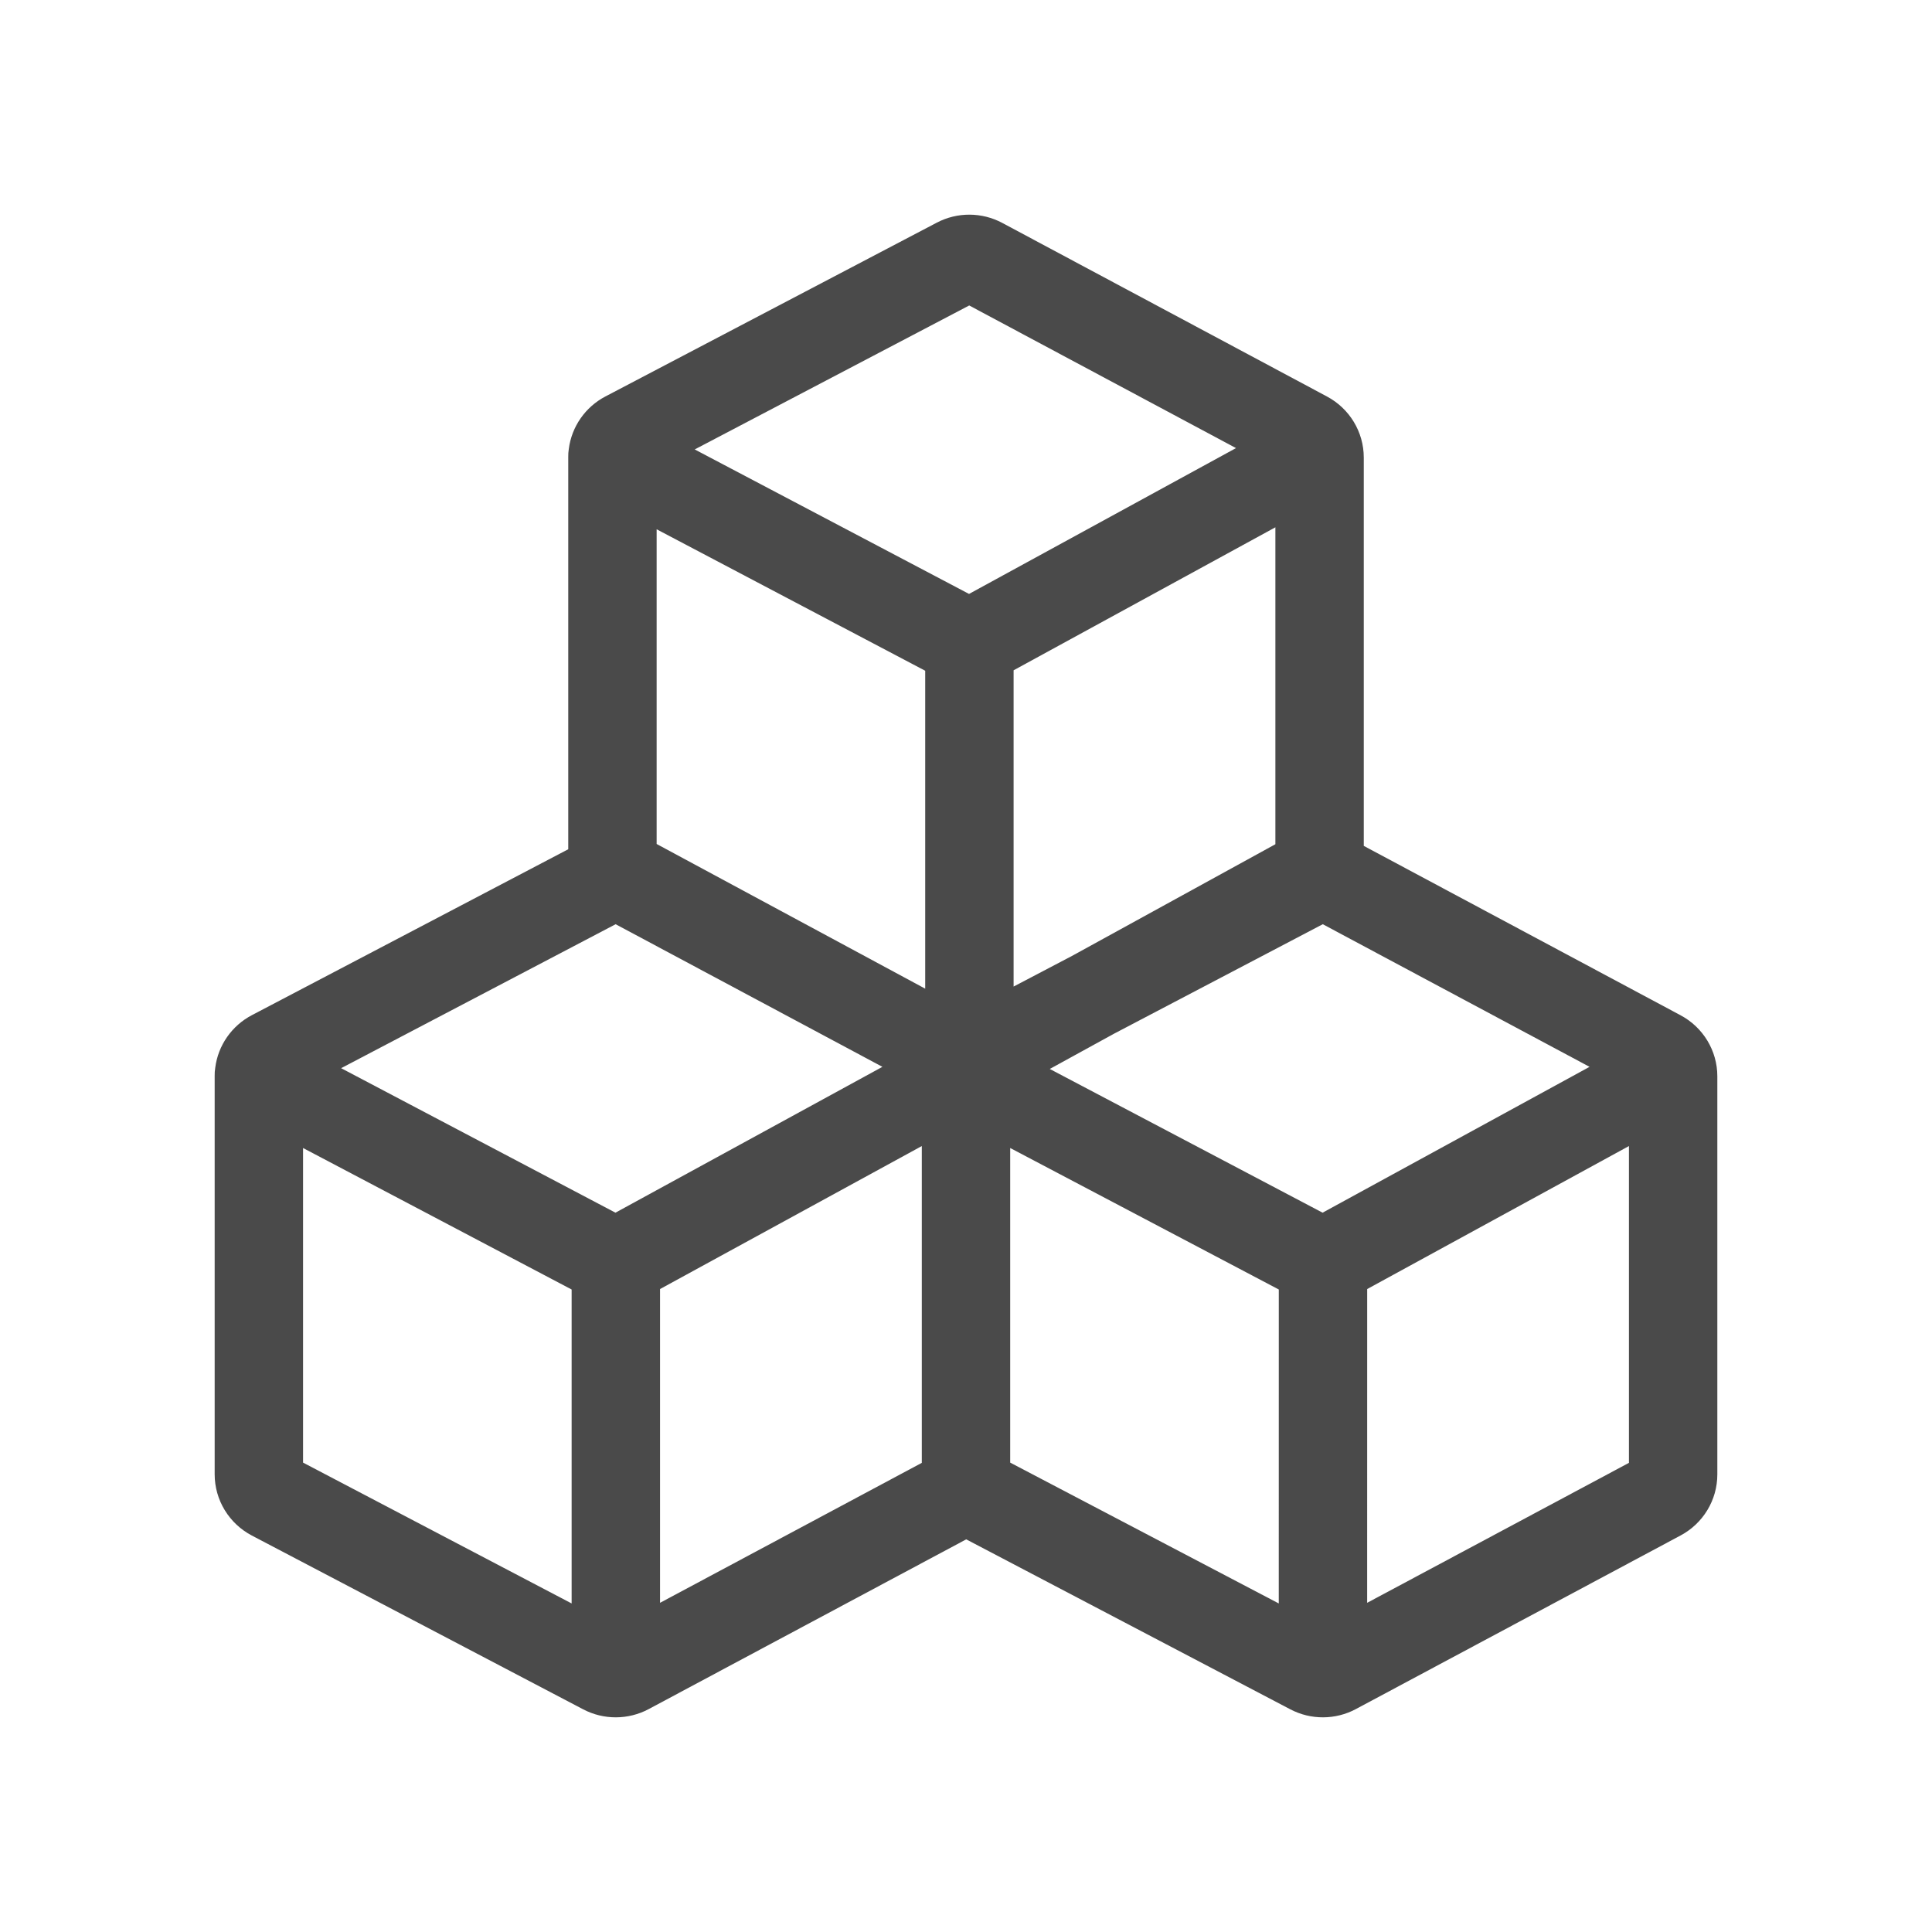
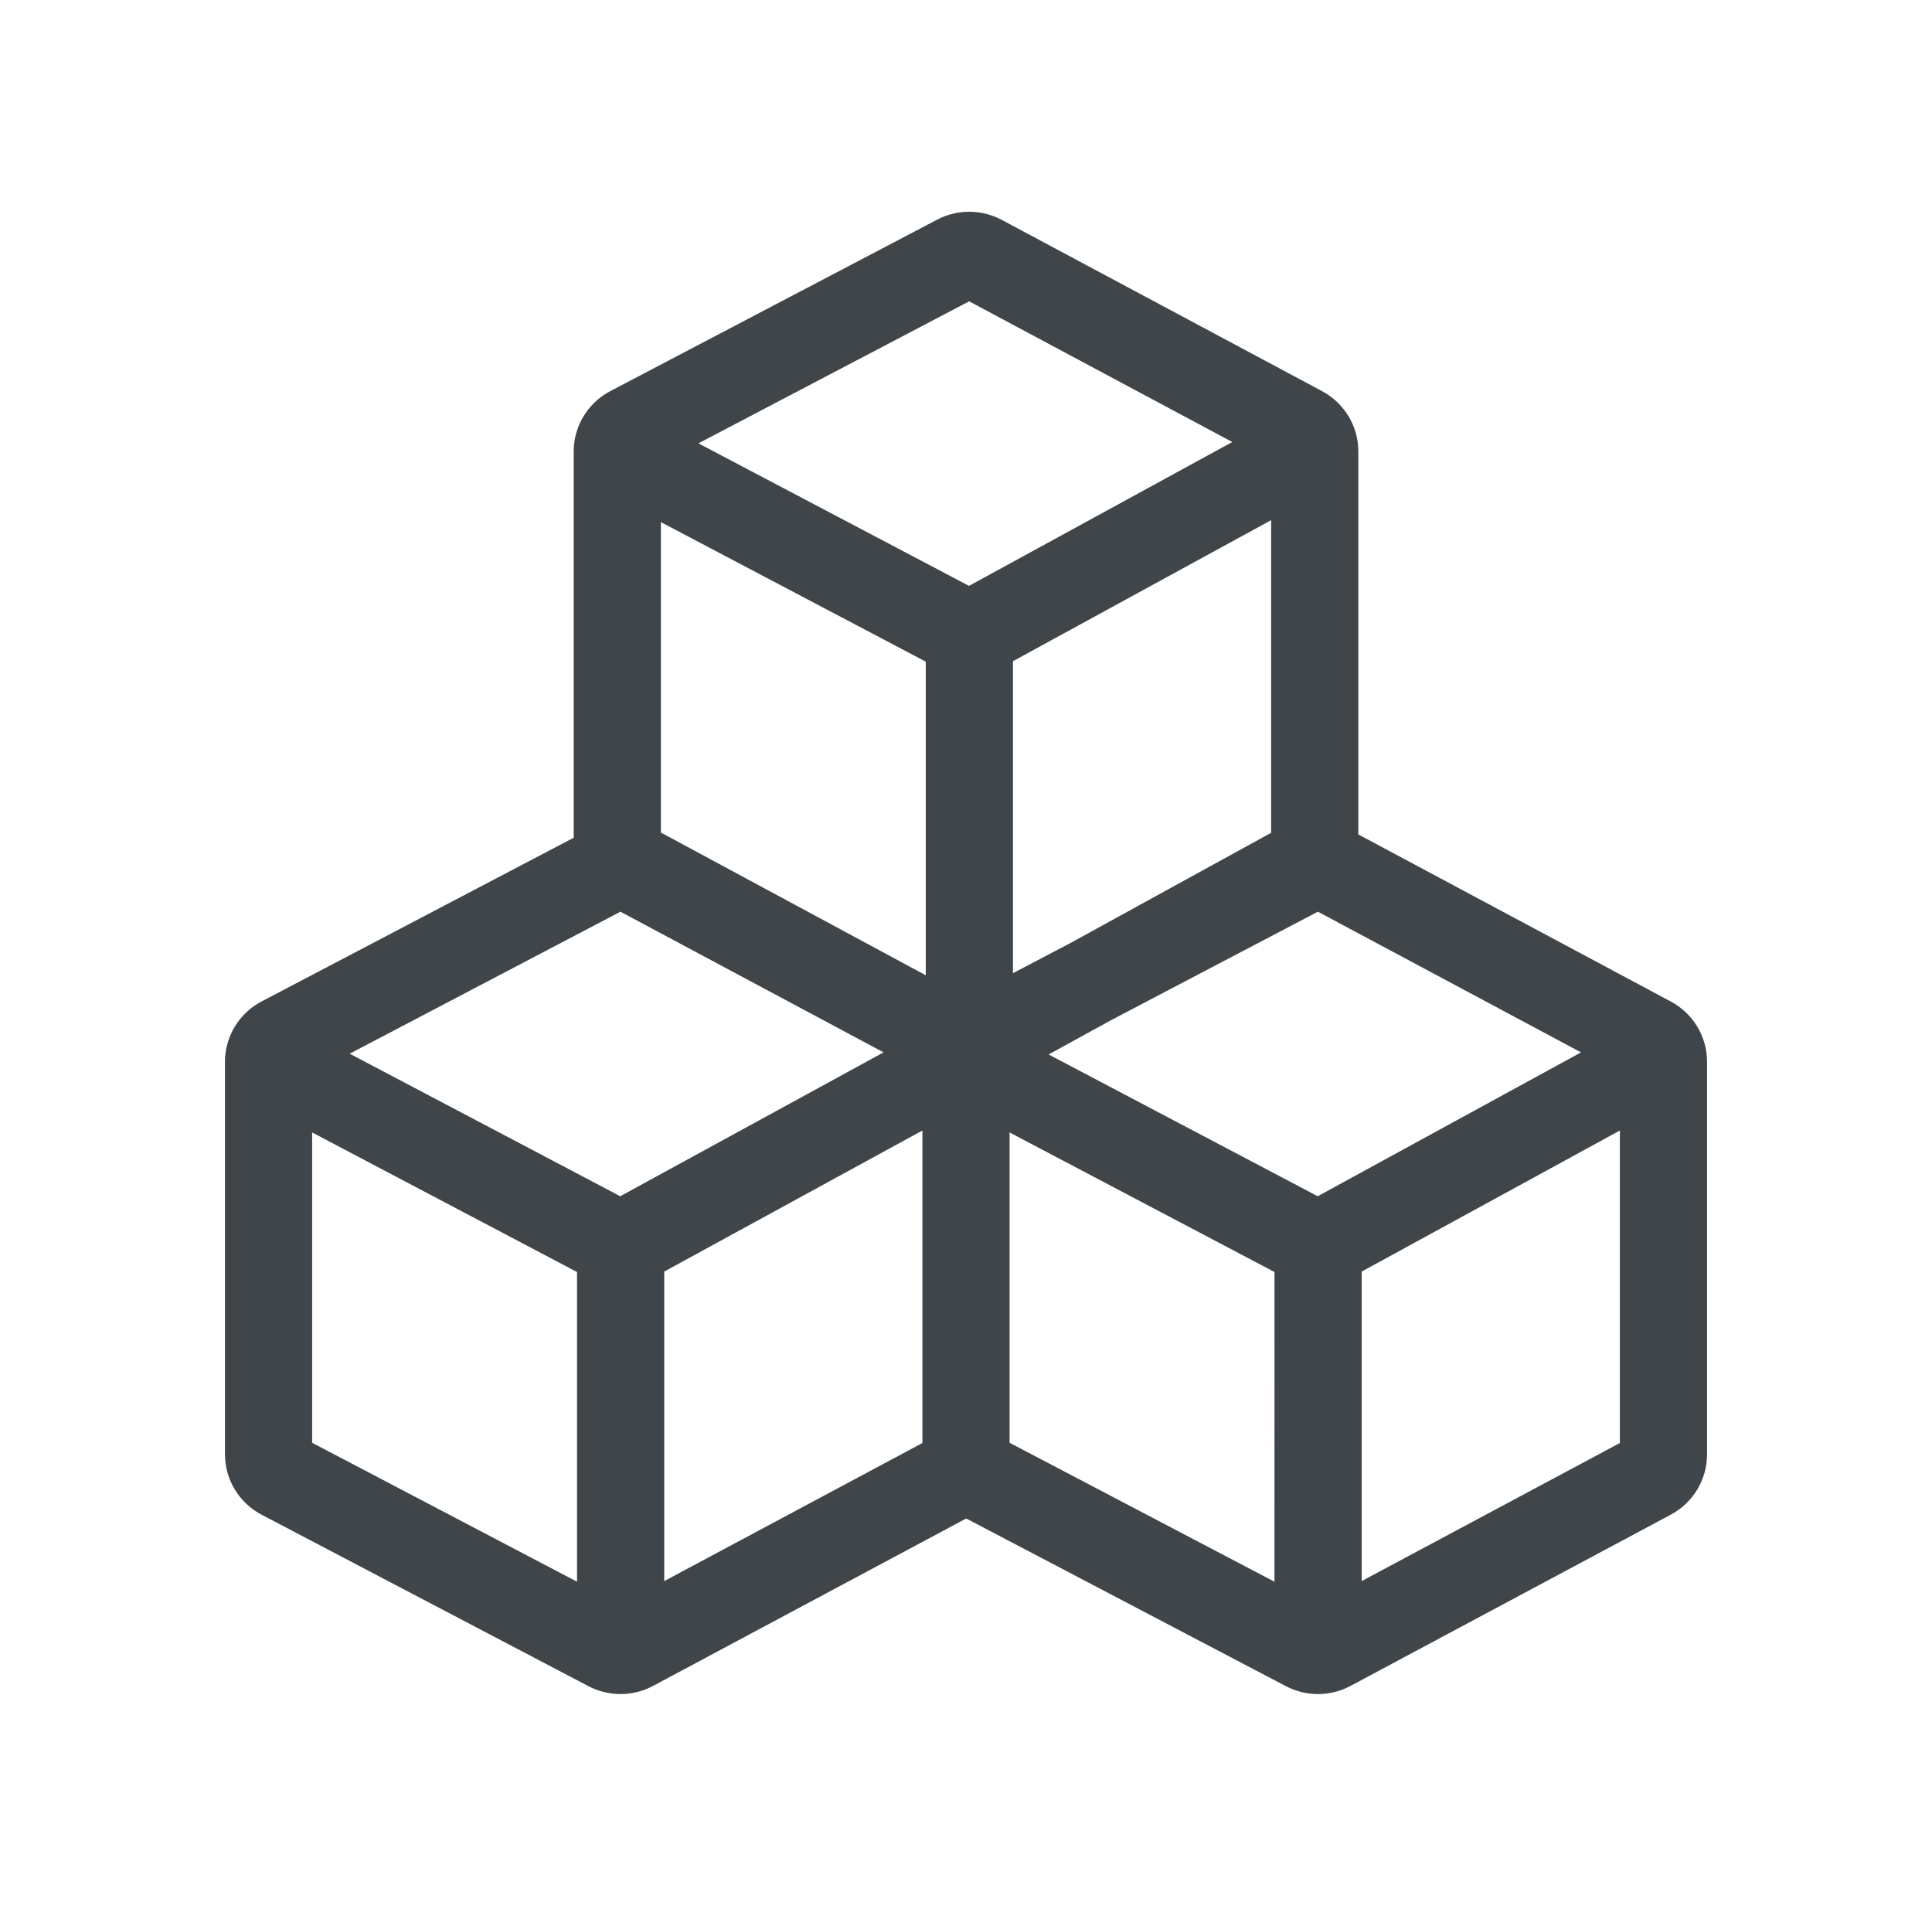
- <svg xmlns="http://www.w3.org/2000/svg" width="72" height="72" viewBox="0 0 72 72" fill="none">
-   <path fill-rule="evenodd" clip-rule="evenodd" d="M34.911 8.298C35.675 7.897 36.591 7.901 37.353 8.308L49.457 14.779C50.29 15.225 50.824 16.093 50.824 17.053V31.524L62.633 37.838C63.466 38.283 64 39.151 64 40.111V54.947C64 55.907 63.466 56.776 62.633 57.221L50.53 63.692C49.768 64.099 48.852 64.103 48.087 63.702L36.008 57.367L24.177 63.692C23.415 64.099 22.499 64.103 21.734 63.702L9.385 57.225C8.543 56.783 8 55.91 8 54.942V40.117C8 40.108 8 40.1 8 40.091C7.998 39.992 8.005 39.893 8.021 39.794C8.126 38.958 8.638 38.226 9.385 37.833L21.177 31.649V17.058C21.177 17.049 21.177 17.041 21.177 17.033C21.175 16.934 21.181 16.834 21.197 16.735C21.303 15.899 21.814 15.167 22.562 14.775L34.911 8.298ZM24.471 19.725V31.453L34.48 36.845V24.997L24.471 19.725ZM37.774 24.98V36.766L39.949 35.625L47.53 31.462V19.651L37.774 24.98ZM46.062 16.699L36.12 11.384L25.89 16.749L36.113 22.134L46.062 16.699ZM22.943 34.443L12.713 39.808L22.936 45.193L32.885 39.758L22.943 34.443ZM34.353 42.71L24.598 48.039L24.598 59.732L34.353 54.516V42.71ZM21.303 59.756L11.294 54.507V42.783L21.303 48.056L21.303 59.756ZM37.647 42.783V54.507L47.656 59.756L47.657 48.056L37.647 42.783ZM50.951 48.039L50.95 59.732L60.706 54.516V42.71L50.951 48.039ZM59.238 39.758L49.296 34.443L41.507 38.528L39.122 39.837L49.289 45.193L59.238 39.758Z" fill="#4A4A4A" />
+ <svg xmlns="http://www.w3.org/2000/svg" width="73" height="72" viewBox="0 0 73 72" fill="none">
+   <path fill-rule="evenodd" clip-rule="evenodd" d="M35.411 8.298C36.175 7.897 37.091 7.901 37.853 8.308L49.957 14.779C50.79 15.225 51.324 16.093 51.324 17.053V31.524L63.133 37.838C63.966 38.283 64.5 39.151 64.5 40.111V54.947C64.5 55.907 63.966 56.776 63.133 57.221L51.03 63.692C50.268 64.099 49.352 64.103 48.587 63.702L36.508 57.367L24.677 63.692C23.915 64.099 22.999 64.103 22.234 63.702L9.885 57.225C9.043 56.783 8.5 55.91 8.5 54.942V40.117C8.5 40.108 8.5 40.1 8.5 40.091C8.498 39.992 8.505 39.893 8.521 39.794C8.626 38.958 9.138 38.226 9.885 37.833L21.677 31.649V17.058C21.677 17.049 21.677 17.041 21.677 17.033C21.675 16.934 21.681 16.834 21.697 16.735C21.803 15.899 22.314 15.167 23.062 14.775L35.411 8.298ZM24.971 19.725V31.453L34.98 36.845V24.997L24.971 19.725ZM38.274 24.98V36.766L40.449 35.625L48.03 31.462V19.651L38.274 24.98ZM46.562 16.699L36.62 11.384L26.39 16.749L36.613 22.134L46.562 16.699ZM23.443 34.443L13.213 39.808L23.436 45.193L33.385 39.758L23.443 34.443ZM34.853 42.71L25.098 48.039L25.098 59.732L34.853 54.516V42.71ZM21.803 59.756L11.794 54.507V42.783L21.803 48.056L21.803 59.756ZM38.147 42.783V54.507L48.156 59.756L48.157 48.056L38.147 42.783ZM51.451 48.039L51.45 59.732L61.206 54.516V42.71L51.451 48.039ZM59.738 39.758L49.796 34.443L42.007 38.528L39.622 39.837L49.789 45.193L59.738 39.758Z" fill="#3F4549" />
</svg>
